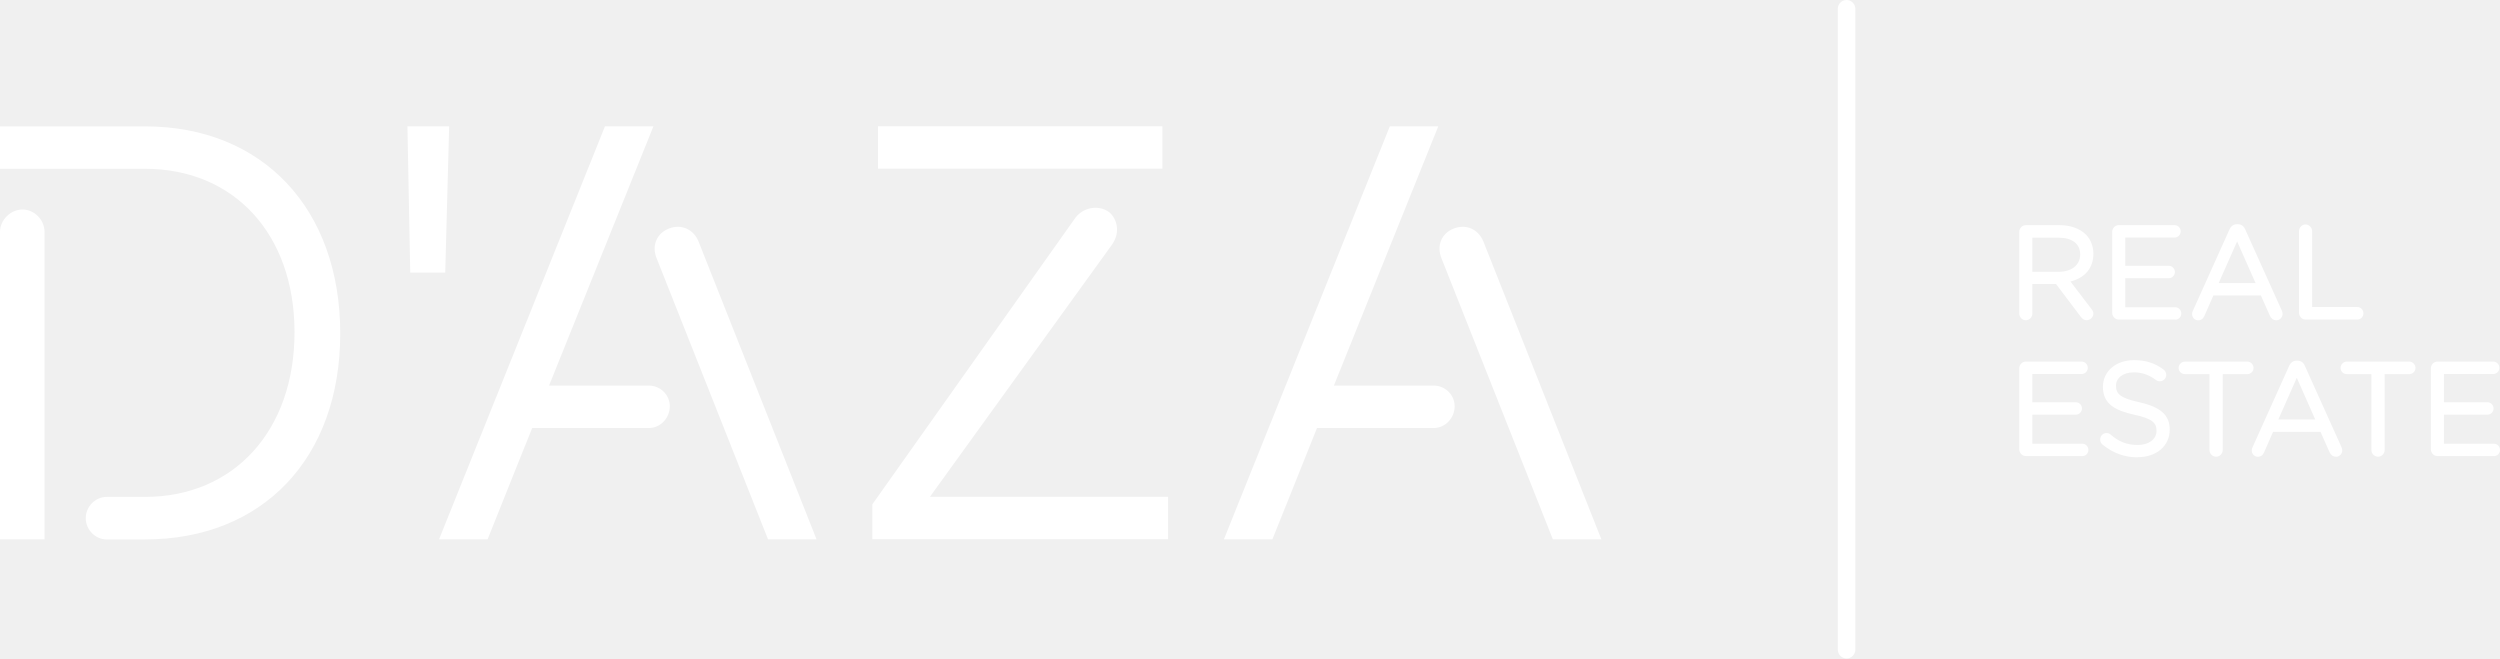
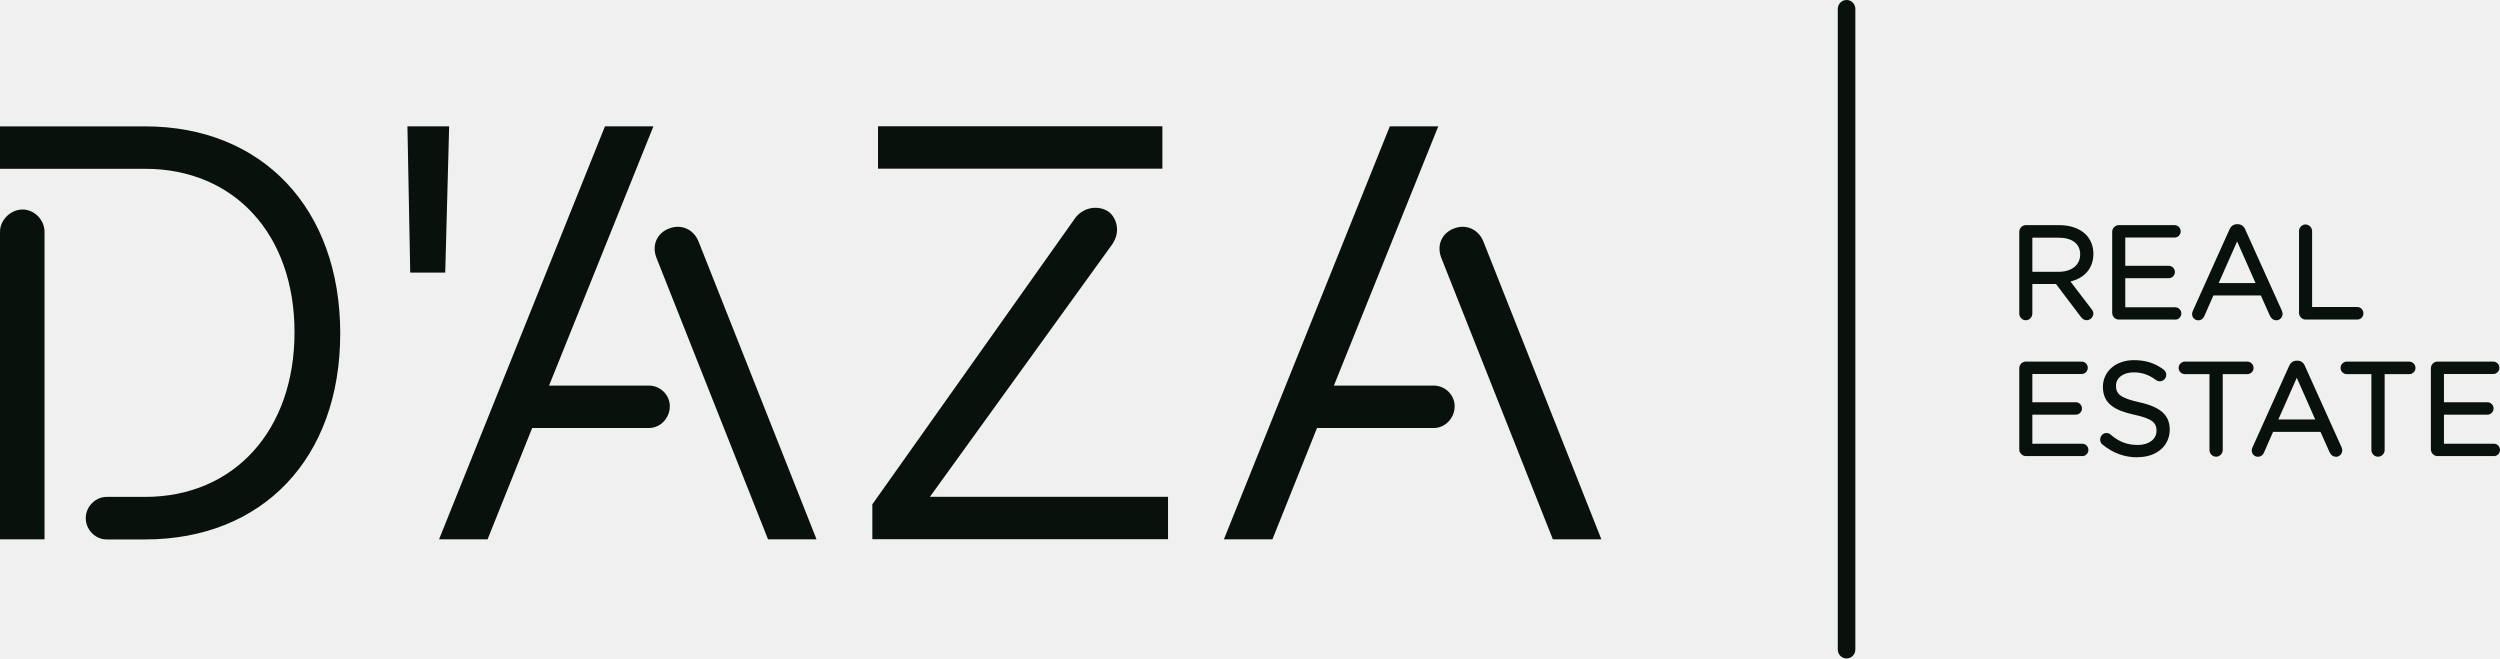
<svg xmlns="http://www.w3.org/2000/svg" width="224" height="59" viewBox="0 0 224 59" fill="none">
  <g clip-path="url(#clip0_503_1102)">
-     <path d="M7.684 46.423C7.684 45.396 8.543 44.522 9.553 44.522H12.991C20.982 44.522 26.389 38.56 26.389 29.772C26.389 20.985 20.982 15.124 12.991 15.124H0V11.323H12.991C23.509 11.323 30.485 18.675 30.485 29.88C30.485 41.084 23.509 48.334 12.991 48.334H9.553C8.543 48.334 7.684 47.461 7.684 46.434V46.423ZM2.02 18.772C3.08 18.772 3.99 19.697 3.99 20.775V48.323H0V20.775C0 19.697 0.96 18.772 2.02 18.772Z" fill="white" />
-     <path d="M36.506 11.318H40.244L39.893 24.423H36.757L36.506 11.318Z" fill="white" />
-     <path d="M54.2 11.318H58.547L49.195 34.549H58.146C59.156 34.549 60.015 35.372 60.015 36.399C60.015 37.476 59.156 38.35 58.146 38.35H47.683L43.687 48.323H39.34L54.206 11.318H54.2ZM59.965 20.468C61.025 20.06 62.141 20.52 62.593 21.648L73.162 48.323H68.815L58.854 23.192C58.346 22.012 58.854 20.877 59.965 20.468Z" fill="white" />
-     <path d="M78.162 45.186L96.264 19.64C96.973 18.562 98.44 18.301 99.4 19.022C100.008 19.538 100.46 20.718 99.651 21.898L83.323 44.511H104.656V48.312H78.162V45.175V45.186ZM78.669 11.312H104.149V15.113H78.669V11.312Z" fill="white" />
-     <path d="M124.522 11.318H128.869L119.517 34.549H128.467C129.477 34.549 130.337 35.372 130.337 36.399C130.337 37.476 129.477 38.35 128.467 38.35H118.004L114.009 48.323H109.662L124.528 11.318H124.522ZM130.286 20.468C131.347 20.06 132.463 20.52 132.915 21.648L143.483 48.323H139.136L129.176 23.192C128.668 22.012 129.176 20.877 130.286 20.468Z" fill="white" />
-     <path d="M181.055 20.775C181.055 20.519 181.261 20.304 181.507 20.304H184.526C185.513 20.304 186.311 20.61 186.819 21.121C187.21 21.518 187.439 22.091 187.439 22.738V22.76C187.439 24.105 186.54 24.893 185.285 25.137L187.288 27.758C187.383 27.866 187.439 27.968 187.439 28.099C187.439 28.343 187.21 28.558 186.975 28.558C186.791 28.558 186.652 28.45 186.551 28.314L184.28 25.319H181.964V28.093C181.964 28.348 181.758 28.564 181.501 28.564C181.245 28.564 181.049 28.354 181.049 28.093V20.775H181.055ZM184.442 24.485C185.653 24.485 186.512 23.855 186.512 22.8V22.777C186.512 21.773 185.753 21.16 184.453 21.16H181.964V24.485H184.442Z" fill="white" />
-     <path d="M186.975 28.694C186.769 28.694 186.59 28.592 186.445 28.394L184.219 25.449H182.098V28.093C182.098 28.428 181.83 28.694 181.507 28.694C181.183 28.694 180.927 28.416 180.927 28.093V20.775C180.927 20.446 181.194 20.173 181.507 20.173H184.526C185.519 20.173 186.367 20.48 186.908 21.03C187.333 21.461 187.567 22.068 187.567 22.738C187.567 24.008 186.819 24.899 185.513 25.222L187.388 27.679C187.461 27.764 187.567 27.906 187.567 28.099C187.567 28.405 187.282 28.689 186.975 28.689V28.694ZM181.836 25.183H184.347L186.657 28.229C186.752 28.36 186.858 28.422 186.981 28.422C187.148 28.422 187.31 28.263 187.31 28.099C187.31 28.014 187.277 27.94 187.193 27.849L185.05 25.047L185.262 25.007C186.562 24.752 187.31 23.935 187.31 22.76C187.31 22.136 187.104 21.597 186.724 21.217C186.228 20.712 185.446 20.44 184.526 20.44H181.507C181.334 20.44 181.189 20.593 181.189 20.775V28.093C181.189 28.274 181.334 28.428 181.507 28.428C181.691 28.428 181.836 28.28 181.836 28.093V25.183ZM184.442 24.621H181.836V21.03H184.453C185.826 21.03 186.646 21.682 186.646 22.777C186.646 23.872 185.759 24.621 184.442 24.621ZM182.098 24.354H184.442C185.619 24.354 186.384 23.747 186.384 22.8C186.384 21.853 185.681 21.297 184.453 21.297H182.098V24.354Z" fill="white" />
-     <path d="M189.38 28.03V20.775C189.38 20.519 189.587 20.304 189.832 20.304H194.844C195.072 20.304 195.256 20.491 195.256 20.724C195.256 20.956 195.072 21.143 194.844 21.143H190.296V23.94H194.325C194.553 23.94 194.737 24.139 194.737 24.36C194.737 24.593 194.553 24.78 194.325 24.78H190.296V27.65H194.899C195.128 27.65 195.312 27.838 195.312 28.07C195.312 28.303 195.128 28.49 194.899 28.49H189.832C189.593 28.49 189.38 28.28 189.38 28.019V28.03Z" fill="white" />
-     <path d="M194.899 28.632H189.832C189.52 28.632 189.252 28.354 189.252 28.031V20.775C189.252 20.446 189.52 20.173 189.832 20.173H194.843C195.145 20.173 195.39 20.423 195.39 20.729C195.39 21.036 195.145 21.285 194.843 21.285H190.424V23.816H194.325C194.62 23.816 194.871 24.071 194.871 24.371C194.871 24.672 194.626 24.927 194.325 24.927H190.424V27.531H194.899C195.201 27.531 195.446 27.781 195.446 28.087C195.446 28.394 195.201 28.643 194.899 28.643V28.632ZM189.832 20.44C189.659 20.44 189.514 20.593 189.514 20.775V28.031C189.514 28.212 189.659 28.365 189.832 28.365H194.899C195.056 28.365 195.184 28.241 195.184 28.076C195.184 27.911 195.061 27.787 194.899 27.787H190.162V24.649H194.325C194.481 24.649 194.609 24.525 194.609 24.36C194.609 24.207 194.475 24.071 194.325 24.071H190.162V21.007H194.843C195 21.007 195.128 20.883 195.128 20.718C195.128 20.553 195.005 20.429 194.843 20.429H189.832V20.44Z" fill="white" />
-     <path d="M196.601 27.889L199.871 20.622C199.988 20.367 200.161 20.213 200.446 20.213H200.491C200.764 20.213 200.954 20.367 201.054 20.622L204.324 27.878C204.358 27.963 204.38 28.042 204.38 28.11C204.38 28.354 204.185 28.553 203.945 28.553C203.727 28.553 203.576 28.4 203.498 28.212L202.656 26.329H198.236L197.394 28.235C197.31 28.434 197.165 28.553 196.958 28.553C196.73 28.553 196.545 28.366 196.545 28.133C196.545 28.065 196.557 27.98 196.601 27.889ZM202.304 25.489L200.452 21.297L198.599 25.489H202.304Z" fill="white" />
-     <path d="M203.945 28.694C203.699 28.694 203.493 28.541 203.376 28.275L202.572 26.471H198.32L197.516 28.303C197.41 28.558 197.215 28.7 196.958 28.7C196.657 28.7 196.411 28.451 196.411 28.144C196.411 28.036 196.434 27.94 196.484 27.843L199.754 20.576C199.899 20.247 200.128 20.088 200.452 20.088H200.496C200.814 20.088 201.054 20.259 201.183 20.582L204.453 27.832C204.497 27.94 204.52 28.042 204.52 28.122C204.52 28.439 204.263 28.7 203.95 28.7L203.945 28.694ZM198.147 26.204H202.739L203.616 28.167C203.66 28.263 203.755 28.428 203.945 28.428C204.112 28.428 204.252 28.286 204.252 28.116C204.252 28.082 204.246 28.025 204.207 27.934L200.937 20.678C200.848 20.451 200.703 20.344 200.491 20.344H200.446C200.228 20.344 200.094 20.44 199.988 20.673L196.718 27.946C196.691 28.008 196.674 28.065 196.674 28.133C196.674 28.292 196.797 28.422 196.958 28.422C197.103 28.422 197.209 28.343 197.276 28.189L198.153 26.198L198.147 26.204ZM202.499 25.631H198.387L200.446 20.979L202.505 25.631H202.499ZM198.794 25.364H202.098L200.446 21.631L198.794 25.364Z" fill="white" />
-     <path d="M206.121 20.713C206.121 20.457 206.328 20.242 206.573 20.242C206.819 20.242 207.036 20.452 207.036 20.713V27.645H211.216C211.445 27.645 211.629 27.844 211.629 28.076C211.629 28.309 211.445 28.496 211.216 28.496H206.573C206.333 28.496 206.121 28.286 206.121 28.025V20.707V20.713Z" fill="white" />
-     <path d="M211.216 28.632H206.573C206.261 28.632 205.993 28.354 205.993 28.03V20.712C205.993 20.383 206.261 20.111 206.573 20.111C206.886 20.111 207.165 20.383 207.165 20.712V27.509H211.216C211.517 27.509 211.763 27.764 211.763 28.076C211.763 28.388 211.517 28.632 211.216 28.632ZM206.573 20.378C206.4 20.378 206.255 20.531 206.255 20.712V28.03C206.255 28.212 206.4 28.365 206.573 28.365H211.216C211.372 28.365 211.5 28.24 211.5 28.076C211.5 27.911 211.372 27.775 211.216 27.775H206.902V20.712C206.902 20.525 206.757 20.378 206.573 20.378Z" fill="white" />
-     <path d="M181.055 40.262V33C181.055 32.745 181.261 32.529 181.507 32.529H186.518C186.747 32.529 186.931 32.717 186.931 32.949C186.931 33.182 186.747 33.369 186.518 33.369H181.97V36.166H185.999C186.228 36.166 186.412 36.364 186.412 36.586C186.412 36.818 186.228 37.005 185.999 37.005H181.97V39.876H186.574C186.802 39.876 186.987 40.063 186.987 40.296C186.987 40.528 186.802 40.715 186.574 40.715H181.507C181.267 40.715 181.055 40.506 181.055 40.245V40.262Z" fill="white" />
-     <path d="M186.574 40.863H181.507C181.194 40.863 180.927 40.585 180.927 40.262V33C180.927 32.671 181.194 32.399 181.507 32.399H186.518C186.819 32.399 187.065 32.648 187.065 32.955C187.065 33.261 186.819 33.511 186.518 33.511H182.098V36.041H185.999C186.295 36.041 186.546 36.296 186.546 36.597C186.546 36.898 186.3 37.153 185.999 37.153H182.098V39.757H186.574C186.875 39.757 187.121 40.007 187.121 40.313C187.121 40.619 186.875 40.869 186.574 40.869V40.863ZM181.507 32.666C181.334 32.666 181.189 32.819 181.189 33V40.262C181.189 40.443 181.334 40.596 181.507 40.596H186.574C186.73 40.596 186.858 40.472 186.858 40.307C186.858 40.143 186.735 40.018 186.574 40.018H181.836V36.881H185.999C186.155 36.881 186.283 36.75 186.283 36.591C186.283 36.432 186.15 36.302 185.999 36.302H181.836V33.239H186.518C186.674 33.239 186.802 33.114 186.802 32.949C186.802 32.785 186.68 32.66 186.518 32.66H181.507V32.666Z" fill="white" />
-     <path d="M188.482 39.746C188.376 39.678 188.309 39.547 188.309 39.394C188.309 39.139 188.504 38.934 188.744 38.934C188.862 38.934 188.962 38.98 189.023 39.042C189.782 39.7 190.541 40.012 191.568 40.012C192.65 40.012 193.365 39.428 193.365 38.617V38.594C193.365 37.834 192.963 37.403 191.267 37.04C189.414 36.631 188.56 36.024 188.56 34.674V34.651C188.56 33.363 189.676 32.416 191.211 32.416C192.271 32.416 193.041 32.683 193.778 33.222C193.873 33.29 193.973 33.42 193.973 33.596C193.973 33.84 193.778 34.038 193.538 34.038C193.432 34.038 193.354 34.016 193.275 33.959C192.595 33.454 191.942 33.244 191.188 33.244C190.139 33.244 189.47 33.829 189.47 34.566V34.589C189.47 35.36 189.883 35.791 191.657 36.183C193.454 36.58 194.28 37.249 194.28 38.503V38.526C194.28 39.933 193.13 40.846 191.529 40.846C190.351 40.846 189.375 40.472 188.476 39.746H188.482Z" fill="white" />
-     <path d="M191.534 40.977C190.368 40.977 189.341 40.608 188.404 39.848C188.264 39.751 188.175 39.575 188.175 39.388C188.175 39.059 188.426 38.798 188.744 38.798C188.884 38.798 189.023 38.855 189.113 38.94C189.866 39.593 190.603 39.87 191.562 39.87C192.522 39.87 193.225 39.354 193.225 38.611C193.225 37.925 192.918 37.522 191.233 37.159C189.548 36.784 188.421 36.217 188.421 34.663C188.421 33.267 189.587 32.269 191.2 32.269C192.243 32.269 193.058 32.524 193.845 33.102C193.923 33.159 194.096 33.324 194.096 33.585C194.096 33.902 193.839 34.163 193.527 34.163C193.393 34.163 193.287 34.129 193.186 34.056C192.544 33.579 191.925 33.364 191.177 33.364C190.245 33.364 189.593 33.851 189.593 34.555C189.593 35.258 189.916 35.655 191.68 36.041C193.594 36.467 194.408 37.199 194.408 38.492C194.408 39.956 193.225 40.965 191.523 40.965L191.534 40.977ZM188.75 39.071C188.577 39.071 188.443 39.212 188.443 39.394C188.443 39.496 188.488 39.587 188.555 39.632H188.566C189.47 40.37 190.413 40.71 191.534 40.71C193.102 40.71 194.157 39.831 194.157 38.526C194.157 37.346 193.426 36.711 191.635 36.313C189.922 35.939 189.341 35.502 189.341 34.589C189.341 33.721 190.117 33.108 191.188 33.108C191.981 33.108 192.667 33.341 193.348 33.846C193.404 33.885 193.454 33.902 193.538 33.902C193.705 33.902 193.845 33.761 193.845 33.59C193.845 33.449 193.744 33.358 193.7 33.324C192.952 32.779 192.204 32.541 191.211 32.541C189.754 32.541 188.694 33.426 188.694 34.646C188.694 35.865 189.397 36.484 191.294 36.904C192.941 37.255 193.493 37.681 193.493 38.588C193.493 39.496 192.701 40.137 191.568 40.137C190.541 40.137 189.754 39.836 188.94 39.133C188.901 39.093 188.828 39.059 188.75 39.059V39.071Z" fill="white" />
-     <path d="M198.097 33.386H195.759C195.53 33.386 195.335 33.199 195.335 32.966C195.335 32.734 195.53 32.535 195.759 32.535H201.356C201.584 32.535 201.78 32.734 201.78 32.966C201.78 33.199 201.584 33.386 201.356 33.386H199.017V40.319C199.017 40.574 198.811 40.789 198.554 40.789C198.298 40.789 198.091 40.58 198.091 40.319V33.386H198.097Z" fill="white" />
-     <path d="M198.56 40.92C198.236 40.92 197.968 40.648 197.968 40.319V33.522H195.764C195.457 33.522 195.206 33.273 195.206 32.966C195.206 32.66 195.463 32.399 195.764 32.399H201.361C201.663 32.399 201.919 32.66 201.919 32.966C201.919 33.273 201.668 33.522 201.361 33.522H199.157V40.319C199.157 40.648 198.889 40.92 198.566 40.92H198.56ZM195.764 32.666C195.608 32.666 195.469 32.807 195.469 32.966C195.469 33.125 195.602 33.256 195.764 33.256H198.231V40.319C198.231 40.506 198.376 40.653 198.56 40.653C198.744 40.653 198.889 40.506 198.889 40.319V33.256H201.356C201.517 33.256 201.651 33.125 201.651 32.966C201.651 32.807 201.512 32.666 201.356 32.666H195.759H195.764Z" fill="white" />
-     <path d="M201.942 40.12L205.212 32.847C205.329 32.592 205.502 32.438 205.786 32.438H205.831C206.104 32.438 206.294 32.592 206.395 32.847L209.665 40.108C209.698 40.188 209.72 40.273 209.72 40.341C209.72 40.585 209.525 40.784 209.285 40.784C209.067 40.784 208.917 40.63 208.839 40.443L207.996 38.56H203.577L202.734 40.466C202.65 40.664 202.505 40.784 202.299 40.784C202.07 40.784 201.886 40.596 201.886 40.364C201.886 40.296 201.897 40.211 201.942 40.12ZM207.644 37.72L205.792 33.528L203.939 37.72H207.644Z" fill="white" />
-     <path d="M209.291 40.92C209.045 40.92 208.839 40.767 208.721 40.5L207.918 38.696H203.666L202.862 40.529C202.756 40.784 202.561 40.926 202.304 40.926C202.003 40.926 201.757 40.676 201.757 40.37C201.757 40.262 201.78 40.166 201.83 40.069L205.1 32.802C205.245 32.473 205.474 32.314 205.797 32.314H205.842C206.16 32.314 206.4 32.484 206.528 32.807L209.798 40.063C209.843 40.171 209.865 40.268 209.865 40.353C209.865 40.67 209.609 40.931 209.296 40.931L209.291 40.92ZM203.493 38.429H208.085L208.961 40.392C209.006 40.489 209.101 40.653 209.291 40.653C209.458 40.653 209.597 40.512 209.597 40.341C209.597 40.296 209.581 40.234 209.553 40.16L206.283 32.904C206.194 32.677 206.048 32.569 205.836 32.569H205.792C205.574 32.569 205.44 32.666 205.334 32.898L202.064 40.171C202.025 40.251 202.02 40.319 202.02 40.358C202.02 40.517 202.142 40.648 202.304 40.648C202.449 40.648 202.555 40.568 202.622 40.415L203.498 38.424L203.493 38.429ZM207.845 37.851H203.733L205.792 33.199L207.851 37.851H207.845ZM204.14 37.584H207.444L205.792 33.851L204.14 37.584Z" fill="white" />
-     <path d="M212.605 33.386H210.267C210.038 33.386 209.843 33.199 209.843 32.966C209.843 32.734 210.038 32.535 210.267 32.535H215.864C216.093 32.535 216.288 32.734 216.288 32.966C216.288 33.199 216.093 33.386 215.864 33.386H213.526V40.319C213.526 40.574 213.32 40.789 213.063 40.789C212.806 40.789 212.6 40.58 212.6 40.319V33.386H212.605Z" fill="white" />
-     <path d="M213.068 40.92C212.745 40.92 212.477 40.648 212.477 40.319V33.522H210.273C209.966 33.522 209.715 33.273 209.715 32.966C209.715 32.66 209.971 32.399 210.273 32.399H215.87C216.171 32.399 216.428 32.66 216.428 32.966C216.428 33.273 216.177 33.522 215.87 33.522H213.665V40.319C213.665 40.648 213.398 40.92 213.074 40.92H213.068ZM210.273 32.666C210.116 32.666 209.977 32.807 209.977 32.966C209.977 33.125 210.111 33.256 210.273 33.256H212.739V40.319C212.739 40.506 212.884 40.653 213.068 40.653C213.253 40.653 213.398 40.506 213.398 40.319V33.256H215.864C216.026 33.256 216.16 33.125 216.16 32.966C216.16 32.807 216.02 32.666 215.864 32.666H210.267H210.273Z" fill="white" />
-     <path d="M217.94 40.262V33C217.94 32.745 218.146 32.529 218.392 32.529H223.403C223.632 32.529 223.816 32.717 223.816 32.949C223.816 33.182 223.632 33.369 223.403 33.369H218.855V36.166H222.884C223.113 36.166 223.297 36.364 223.297 36.586C223.297 36.818 223.113 37.005 222.884 37.005H218.855V39.876H223.459C223.688 39.876 223.872 40.063 223.872 40.296C223.872 40.528 223.688 40.715 223.459 40.715H218.392C218.152 40.715 217.94 40.506 217.94 40.245V40.262Z" fill="white" />
-     <path d="M223.453 40.863H218.386C218.074 40.863 217.806 40.585 217.806 40.262V33C217.806 32.671 218.074 32.399 218.386 32.399H223.397C223.699 32.399 223.944 32.648 223.944 32.955C223.944 33.261 223.699 33.511 223.397 33.511H218.978V36.041H222.878C223.174 36.041 223.425 36.296 223.425 36.597C223.425 36.898 223.18 37.153 222.878 37.153H218.978V39.757H223.453C223.755 39.757 224 40.007 224 40.313C224 40.619 223.755 40.869 223.453 40.869V40.863ZM218.386 32.666C218.213 32.666 218.068 32.819 218.068 33V40.262C218.068 40.443 218.213 40.596 218.386 40.596H223.453C223.609 40.596 223.738 40.472 223.738 40.307C223.738 40.143 223.615 40.018 223.453 40.018H218.716V36.881H222.878C223.035 36.881 223.163 36.75 223.163 36.591C223.163 36.432 223.029 36.302 222.878 36.302H218.716V33.239H223.397C223.554 33.239 223.682 33.114 223.682 32.949C223.682 32.785 223.559 32.66 223.397 32.66H218.386V32.666Z" fill="white" />
-     <path d="M165.453 59C165.017 59 164.666 58.643 164.666 58.2V0.8C164.666 0.357 165.017 0 165.453 0C165.888 0 166.239 0.357 166.239 0.8V58.2C166.239 58.643 165.888 59 165.453 59Z" fill="white" />
+     <path d="M7.684 46.423C7.684 45.396 8.543 44.522 9.553 44.522H12.991C20.982 44.522 26.389 38.56 26.389 29.772C26.389 20.985 20.982 15.124 12.991 15.124H0V11.323H12.991C23.509 11.323 30.485 18.675 30.485 29.88C30.485 41.084 23.509 48.334 12.991 48.334H9.553C8.543 48.334 7.684 47.461 7.684 46.434V46.423ZM2.02 18.772C3.08 18.772 3.99 19.697 3.99 20.775V48.323H0V20.775C0 19.697 0.96 18.772 2.02 18.772Z" fill="#08110C" />
+     <path d="M36.506 11.318H40.244L39.893 24.423H36.757L36.506 11.318Z" fill="#08110C" />
+     <path d="M54.2 11.318H58.547L49.195 34.549H58.146C59.156 34.549 60.015 35.372 60.015 36.399C60.015 37.476 59.156 38.35 58.146 38.35H47.683L43.687 48.323H39.34L54.206 11.318H54.2ZM59.965 20.468C61.025 20.06 62.141 20.52 62.593 21.648L73.162 48.323H68.815L58.854 23.192C58.346 22.012 58.854 20.877 59.965 20.468Z" fill="#08110C" />
+     <path d="M78.162 45.186L96.264 19.64C96.973 18.562 98.44 18.301 99.4 19.022C100.008 19.538 100.46 20.718 99.651 21.898L83.323 44.511H104.656V48.312H78.162V45.175V45.186ZM78.669 11.312H104.149V15.113H78.669V11.312Z" fill="#08110C" />
+     <path d="M124.522 11.318H128.869L119.517 34.549H128.467C129.477 34.549 130.337 35.372 130.337 36.399C130.337 37.476 129.477 38.35 128.467 38.35H118.004L114.009 48.323H109.662L124.528 11.318H124.522ZM130.286 20.468C131.347 20.06 132.463 20.52 132.915 21.648L143.483 48.323H139.136L129.176 23.192C128.668 22.012 129.176 20.877 130.286 20.468Z" fill="#08110C" />
+     <path d="M181.055 20.775C181.055 20.519 181.261 20.304 181.507 20.304H184.526C185.513 20.304 186.311 20.61 186.819 21.121C187.21 21.518 187.439 22.091 187.439 22.738V22.76C187.439 24.105 186.54 24.893 185.285 25.137L187.288 27.758C187.383 27.866 187.439 27.968 187.439 28.099C187.439 28.343 187.21 28.558 186.975 28.558C186.791 28.558 186.652 28.45 186.551 28.314L184.28 25.319H181.964V28.093C181.964 28.348 181.758 28.564 181.501 28.564C181.245 28.564 181.049 28.354 181.049 28.093V20.775H181.055ZM184.442 24.485C185.653 24.485 186.512 23.855 186.512 22.8V22.777C186.512 21.773 185.753 21.16 184.453 21.16H181.964V24.485H184.442Z" fill="#08110C" />
+     <path d="M186.975 28.694C186.769 28.694 186.59 28.592 186.445 28.394L184.219 25.449H182.098V28.093C182.098 28.428 181.83 28.694 181.507 28.694C181.183 28.694 180.927 28.416 180.927 28.093V20.775C180.927 20.446 181.194 20.173 181.507 20.173H184.526C185.519 20.173 186.367 20.48 186.908 21.03C187.333 21.461 187.567 22.068 187.567 22.738C187.567 24.008 186.819 24.899 185.513 25.222L187.388 27.679C187.461 27.764 187.567 27.906 187.567 28.099C187.567 28.405 187.282 28.689 186.975 28.689V28.694ZM181.836 25.183H184.347L186.657 28.229C186.752 28.36 186.858 28.422 186.981 28.422C187.148 28.422 187.31 28.263 187.31 28.099C187.31 28.014 187.277 27.94 187.193 27.849L185.05 25.047L185.262 25.007C186.562 24.752 187.31 23.935 187.31 22.76C187.31 22.136 187.104 21.597 186.724 21.217C186.228 20.712 185.446 20.44 184.526 20.44H181.507C181.334 20.44 181.189 20.593 181.189 20.775V28.093C181.189 28.274 181.334 28.428 181.507 28.428C181.691 28.428 181.836 28.28 181.836 28.093V25.183ZM184.442 24.621H181.836V21.03H184.453C185.826 21.03 186.646 21.682 186.646 22.777C186.646 23.872 185.759 24.621 184.442 24.621ZM182.098 24.354H184.442C185.619 24.354 186.384 23.747 186.384 22.8C186.384 21.853 185.681 21.297 184.453 21.297H182.098V24.354Z" fill="#08110C" />
+     <path d="M189.38 28.03V20.775C189.38 20.519 189.587 20.304 189.832 20.304H194.844C195.072 20.304 195.256 20.491 195.256 20.724C195.256 20.956 195.072 21.143 194.844 21.143H190.296V23.94H194.325C194.553 23.94 194.737 24.139 194.737 24.36C194.737 24.593 194.553 24.78 194.325 24.78H190.296V27.65H194.899C195.128 27.65 195.312 27.838 195.312 28.07C195.312 28.303 195.128 28.49 194.899 28.49H189.832C189.593 28.49 189.38 28.28 189.38 28.019V28.03Z" fill="#08110C" />
+     <path d="M194.899 28.632H189.832C189.52 28.632 189.252 28.354 189.252 28.031V20.775C189.252 20.446 189.52 20.173 189.832 20.173H194.843C195.145 20.173 195.39 20.423 195.39 20.729C195.39 21.036 195.145 21.285 194.843 21.285H190.424V23.816H194.325C194.62 23.816 194.871 24.071 194.871 24.371C194.871 24.672 194.626 24.927 194.325 24.927H190.424V27.531H194.899C195.201 27.531 195.446 27.781 195.446 28.087C195.446 28.394 195.201 28.643 194.899 28.643V28.632ZM189.832 20.44C189.659 20.44 189.514 20.593 189.514 20.775V28.031C189.514 28.212 189.659 28.365 189.832 28.365H194.899C195.056 28.365 195.184 28.241 195.184 28.076C195.184 27.911 195.061 27.787 194.899 27.787H190.162V24.649H194.325C194.481 24.649 194.609 24.525 194.609 24.36C194.609 24.207 194.475 24.071 194.325 24.071H190.162V21.007H194.843C195 21.007 195.128 20.883 195.128 20.718C195.128 20.553 195.005 20.429 194.843 20.429H189.832V20.44Z" fill="#08110C" />
+     <path d="M196.601 27.889L199.871 20.622C199.988 20.367 200.161 20.213 200.446 20.213H200.491C200.764 20.213 200.954 20.367 201.054 20.622L204.324 27.878C204.358 27.963 204.38 28.042 204.38 28.11C204.38 28.354 204.185 28.553 203.945 28.553C203.727 28.553 203.576 28.4 203.498 28.212L202.656 26.329H198.236L197.394 28.235C197.31 28.434 197.165 28.553 196.958 28.553C196.73 28.553 196.545 28.366 196.545 28.133C196.545 28.065 196.557 27.98 196.601 27.889ZM202.304 25.489L200.452 21.297L198.599 25.489H202.304Z" fill="#08110C" />
+     <path d="M203.945 28.694C203.699 28.694 203.493 28.541 203.376 28.275L202.572 26.471H198.32L197.516 28.303C197.41 28.558 197.215 28.7 196.958 28.7C196.657 28.7 196.411 28.451 196.411 28.144C196.411 28.036 196.434 27.94 196.484 27.843L199.754 20.576C199.899 20.247 200.128 20.088 200.452 20.088H200.496C200.814 20.088 201.054 20.259 201.183 20.582L204.453 27.832C204.497 27.94 204.52 28.042 204.52 28.122C204.52 28.439 204.263 28.7 203.95 28.7L203.945 28.694ZM198.147 26.204H202.739L203.616 28.167C203.66 28.263 203.755 28.428 203.945 28.428C204.112 28.428 204.252 28.286 204.252 28.116C204.252 28.082 204.246 28.025 204.207 27.934L200.937 20.678C200.848 20.451 200.703 20.344 200.491 20.344H200.446C200.228 20.344 200.094 20.44 199.988 20.673L196.718 27.946C196.691 28.008 196.674 28.065 196.674 28.133C196.674 28.292 196.797 28.422 196.958 28.422C197.103 28.422 197.209 28.343 197.276 28.189L198.153 26.198L198.147 26.204ZM202.499 25.631H198.387L200.446 20.979L202.505 25.631H202.499ZM198.794 25.364H202.098L200.446 21.631L198.794 25.364Z" fill="#08110C" />
+     <path d="M206.121 20.713C206.121 20.457 206.328 20.242 206.573 20.242C206.819 20.242 207.036 20.452 207.036 20.713V27.645H211.216C211.445 27.645 211.629 27.844 211.629 28.076C211.629 28.309 211.445 28.496 211.216 28.496H206.573C206.333 28.496 206.121 28.286 206.121 28.025V20.707V20.713Z" fill="#08110C" />
+     <path d="M211.216 28.632H206.573C206.261 28.632 205.993 28.354 205.993 28.03V20.712C205.993 20.383 206.261 20.111 206.573 20.111C206.886 20.111 207.165 20.383 207.165 20.712V27.509H211.216C211.517 27.509 211.763 27.764 211.763 28.076C211.763 28.388 211.517 28.632 211.216 28.632ZM206.573 20.378C206.4 20.378 206.255 20.531 206.255 20.712V28.03C206.255 28.212 206.4 28.365 206.573 28.365H211.216C211.372 28.365 211.5 28.24 211.5 28.076C211.5 27.911 211.372 27.775 211.216 27.775H206.902V20.712C206.902 20.525 206.757 20.378 206.573 20.378Z" fill="#08110C" />
+     <path d="M181.055 40.262V33C181.055 32.745 181.261 32.529 181.507 32.529H186.518C186.747 32.529 186.931 32.717 186.931 32.949C186.931 33.182 186.747 33.369 186.518 33.369H181.97V36.166H185.999C186.228 36.166 186.412 36.364 186.412 36.586C186.412 36.818 186.228 37.005 185.999 37.005H181.97V39.876H186.574C186.802 39.876 186.987 40.063 186.987 40.296C186.987 40.528 186.802 40.715 186.574 40.715H181.507C181.267 40.715 181.055 40.506 181.055 40.245V40.262Z" fill="#08110C" />
+     <path d="M186.574 40.863H181.507C181.194 40.863 180.927 40.585 180.927 40.262V33C180.927 32.671 181.194 32.399 181.507 32.399H186.518C186.819 32.399 187.065 32.648 187.065 32.955C187.065 33.261 186.819 33.511 186.518 33.511H182.098V36.041H185.999C186.295 36.041 186.546 36.296 186.546 36.597C186.546 36.898 186.3 37.153 185.999 37.153H182.098V39.757H186.574C186.875 39.757 187.121 40.007 187.121 40.313C187.121 40.619 186.875 40.869 186.574 40.869V40.863ZM181.507 32.666C181.334 32.666 181.189 32.819 181.189 33V40.262C181.189 40.443 181.334 40.596 181.507 40.596H186.574C186.73 40.596 186.858 40.472 186.858 40.307C186.858 40.143 186.735 40.018 186.574 40.018H181.836V36.881H185.999C186.155 36.881 186.283 36.75 186.283 36.591C186.283 36.432 186.15 36.302 185.999 36.302H181.836V33.239H186.518C186.674 33.239 186.802 33.114 186.802 32.949C186.802 32.785 186.68 32.66 186.518 32.66H181.507V32.666Z" fill="#08110C" />
+     <path d="M188.482 39.746C188.376 39.678 188.309 39.547 188.309 39.394C188.309 39.139 188.504 38.934 188.744 38.934C188.862 38.934 188.962 38.98 189.023 39.042C189.782 39.7 190.541 40.012 191.568 40.012C192.65 40.012 193.365 39.428 193.365 38.617V38.594C193.365 37.834 192.963 37.403 191.267 37.04C189.414 36.631 188.56 36.024 188.56 34.674V34.651C188.56 33.363 189.676 32.416 191.211 32.416C192.271 32.416 193.041 32.683 193.778 33.222C193.873 33.29 193.973 33.42 193.973 33.596C193.973 33.84 193.778 34.038 193.538 34.038C193.432 34.038 193.354 34.016 193.275 33.959C192.595 33.454 191.942 33.244 191.188 33.244C190.139 33.244 189.47 33.829 189.47 34.566V34.589C189.47 35.36 189.883 35.791 191.657 36.183C193.454 36.58 194.28 37.249 194.28 38.503V38.526C194.28 39.933 193.13 40.846 191.529 40.846C190.351 40.846 189.375 40.472 188.476 39.746H188.482Z" fill="#08110C" />
+     <path d="M191.534 40.977C190.368 40.977 189.341 40.608 188.404 39.848C188.264 39.751 188.175 39.575 188.175 39.388C188.175 39.059 188.426 38.798 188.744 38.798C188.884 38.798 189.023 38.855 189.113 38.94C189.866 39.593 190.603 39.87 191.562 39.87C192.522 39.87 193.225 39.354 193.225 38.611C193.225 37.925 192.918 37.522 191.233 37.159C189.548 36.784 188.421 36.217 188.421 34.663C188.421 33.267 189.587 32.269 191.2 32.269C192.243 32.269 193.058 32.524 193.845 33.102C193.923 33.159 194.096 33.324 194.096 33.585C194.096 33.902 193.839 34.163 193.527 34.163C193.393 34.163 193.287 34.129 193.186 34.056C192.544 33.579 191.925 33.364 191.177 33.364C190.245 33.364 189.593 33.851 189.593 34.555C189.593 35.258 189.916 35.655 191.68 36.041C193.594 36.467 194.408 37.199 194.408 38.492C194.408 39.956 193.225 40.965 191.523 40.965L191.534 40.977ZM188.75 39.071C188.577 39.071 188.443 39.212 188.443 39.394C188.443 39.496 188.488 39.587 188.555 39.632H188.566C189.47 40.37 190.413 40.71 191.534 40.71C193.102 40.71 194.157 39.831 194.157 38.526C194.157 37.346 193.426 36.711 191.635 36.313C189.922 35.939 189.341 35.502 189.341 34.589C189.341 33.721 190.117 33.108 191.188 33.108C191.981 33.108 192.667 33.341 193.348 33.846C193.404 33.885 193.454 33.902 193.538 33.902C193.705 33.902 193.845 33.761 193.845 33.59C193.845 33.449 193.744 33.358 193.7 33.324C192.952 32.779 192.204 32.541 191.211 32.541C189.754 32.541 188.694 33.426 188.694 34.646C188.694 35.865 189.397 36.484 191.294 36.904C192.941 37.255 193.493 37.681 193.493 38.588C193.493 39.496 192.701 40.137 191.568 40.137C190.541 40.137 189.754 39.836 188.94 39.133C188.901 39.093 188.828 39.059 188.75 39.059V39.071Z" fill="#08110C" />
+     <path d="M198.097 33.386H195.759C195.53 33.386 195.335 33.199 195.335 32.966C195.335 32.734 195.53 32.535 195.759 32.535H201.356C201.584 32.535 201.78 32.734 201.78 32.966C201.78 33.199 201.584 33.386 201.356 33.386H199.017V40.319C199.017 40.574 198.811 40.789 198.554 40.789C198.298 40.789 198.091 40.58 198.091 40.319V33.386H198.097Z" fill="#08110C" />
+     <path d="M198.56 40.92C198.236 40.92 197.968 40.648 197.968 40.319V33.522H195.764C195.457 33.522 195.206 33.273 195.206 32.966C195.206 32.66 195.463 32.399 195.764 32.399H201.361C201.663 32.399 201.919 32.66 201.919 32.966C201.919 33.273 201.668 33.522 201.361 33.522H199.157V40.319C199.157 40.648 198.889 40.92 198.566 40.92H198.56ZM195.764 32.666C195.608 32.666 195.469 32.807 195.469 32.966C195.469 33.125 195.602 33.256 195.764 33.256H198.231V40.319C198.231 40.506 198.376 40.653 198.56 40.653C198.744 40.653 198.889 40.506 198.889 40.319V33.256H201.356C201.517 33.256 201.651 33.125 201.651 32.966C201.651 32.807 201.512 32.666 201.356 32.666H195.759H195.764Z" fill="#08110C" />
+     <path d="M201.942 40.12L205.212 32.847C205.329 32.592 205.502 32.438 205.786 32.438H205.831C206.104 32.438 206.294 32.592 206.395 32.847L209.665 40.108C209.698 40.188 209.72 40.273 209.72 40.341C209.72 40.585 209.525 40.784 209.285 40.784C209.067 40.784 208.917 40.63 208.839 40.443L207.996 38.56H203.577L202.734 40.466C202.65 40.664 202.505 40.784 202.299 40.784C202.07 40.784 201.886 40.596 201.886 40.364C201.886 40.296 201.897 40.211 201.942 40.12ZM207.644 37.72L205.792 33.528L203.939 37.72H207.644Z" fill="#08110C" />
+     <path d="M209.291 40.92C209.045 40.92 208.839 40.767 208.721 40.5L207.918 38.696H203.666L202.862 40.529C202.756 40.784 202.561 40.926 202.304 40.926C202.003 40.926 201.757 40.676 201.757 40.37C201.757 40.262 201.78 40.166 201.83 40.069L205.1 32.802C205.245 32.473 205.474 32.314 205.797 32.314H205.842C206.16 32.314 206.4 32.484 206.528 32.807L209.798 40.063C209.843 40.171 209.865 40.268 209.865 40.353C209.865 40.67 209.609 40.931 209.296 40.931L209.291 40.92ZM203.493 38.429H208.085L208.961 40.392C209.006 40.489 209.101 40.653 209.291 40.653C209.458 40.653 209.597 40.512 209.597 40.341C209.597 40.296 209.581 40.234 209.553 40.16L206.283 32.904C206.194 32.677 206.048 32.569 205.836 32.569H205.792C205.574 32.569 205.44 32.666 205.334 32.898L202.064 40.171C202.025 40.251 202.02 40.319 202.02 40.358C202.02 40.517 202.142 40.648 202.304 40.648C202.449 40.648 202.555 40.568 202.622 40.415L203.498 38.424L203.493 38.429ZM207.845 37.851H203.733L205.792 33.199L207.851 37.851H207.845ZM204.14 37.584H207.444L205.792 33.851L204.14 37.584Z" fill="#08110C" />
+     <path d="M212.605 33.386H210.267C210.038 33.386 209.843 33.199 209.843 32.966C209.843 32.734 210.038 32.535 210.267 32.535H215.864C216.093 32.535 216.288 32.734 216.288 32.966C216.288 33.199 216.093 33.386 215.864 33.386H213.526V40.319C213.526 40.574 213.32 40.789 213.063 40.789C212.806 40.789 212.6 40.58 212.6 40.319V33.386H212.605Z" fill="#08110C" />
+     <path d="M213.068 40.92C212.745 40.92 212.477 40.648 212.477 40.319V33.522H210.273C209.966 33.522 209.715 33.273 209.715 32.966C209.715 32.66 209.971 32.399 210.273 32.399H215.87C216.171 32.399 216.428 32.66 216.428 32.966C216.428 33.273 216.177 33.522 215.87 33.522H213.665V40.319C213.665 40.648 213.398 40.92 213.074 40.92H213.068ZM210.273 32.666C210.116 32.666 209.977 32.807 209.977 32.966C209.977 33.125 210.111 33.256 210.273 33.256H212.739V40.319C212.739 40.506 212.884 40.653 213.068 40.653C213.253 40.653 213.398 40.506 213.398 40.319V33.256H215.864C216.026 33.256 216.16 33.125 216.16 32.966C216.16 32.807 216.02 32.666 215.864 32.666H210.267H210.273Z" fill="#08110C" />
+     <path d="M217.94 40.262V33C217.94 32.745 218.146 32.529 218.392 32.529H223.403C223.632 32.529 223.816 32.717 223.816 32.949C223.816 33.182 223.632 33.369 223.403 33.369H218.855V36.166H222.884C223.113 36.166 223.297 36.364 223.297 36.586C223.297 36.818 223.113 37.005 222.884 37.005H218.855V39.876H223.459C223.688 39.876 223.872 40.063 223.872 40.296C223.872 40.528 223.688 40.715 223.459 40.715H218.392C218.152 40.715 217.94 40.506 217.94 40.245V40.262Z" fill="#08110C" />
+     <path d="M223.453 40.863H218.386C218.074 40.863 217.806 40.585 217.806 40.262V33C217.806 32.671 218.074 32.399 218.386 32.399H223.397C223.699 32.399 223.944 32.648 223.944 32.955C223.944 33.261 223.699 33.511 223.397 33.511H218.978V36.041H222.878C223.174 36.041 223.425 36.296 223.425 36.597C223.425 36.898 223.18 37.153 222.878 37.153H218.978V39.757H223.453C223.755 39.757 224 40.007 224 40.313C224 40.619 223.755 40.869 223.453 40.869V40.863ZM218.386 32.666C218.213 32.666 218.068 32.819 218.068 33V40.262C218.068 40.443 218.213 40.596 218.386 40.596H223.453C223.609 40.596 223.738 40.472 223.738 40.307C223.738 40.143 223.615 40.018 223.453 40.018H218.716V36.881H222.878C223.035 36.881 223.163 36.75 223.163 36.591C223.163 36.432 223.029 36.302 222.878 36.302H218.716V33.239H223.397C223.554 33.239 223.682 33.114 223.682 32.949C223.682 32.785 223.559 32.66 223.397 32.66H218.386V32.666Z" fill="#08110C" />
+     <path d="M165.453 59C165.017 59 164.666 58.643 164.666 58.2V0.8C164.666 0.357 165.017 0 165.453 0C165.888 0 166.239 0.357 166.239 0.8V58.2C166.239 58.643 165.888 59 165.453 59Z" fill="#08110C" />
  </g>
  <defs>
    <clipPath id="clip0_503_1102">
-       <rect width="224" height="59" fill="white" />
+       <rect width="224" height="59" fill="#08110C" />
    </clipPath>
  </defs>
</svg>
